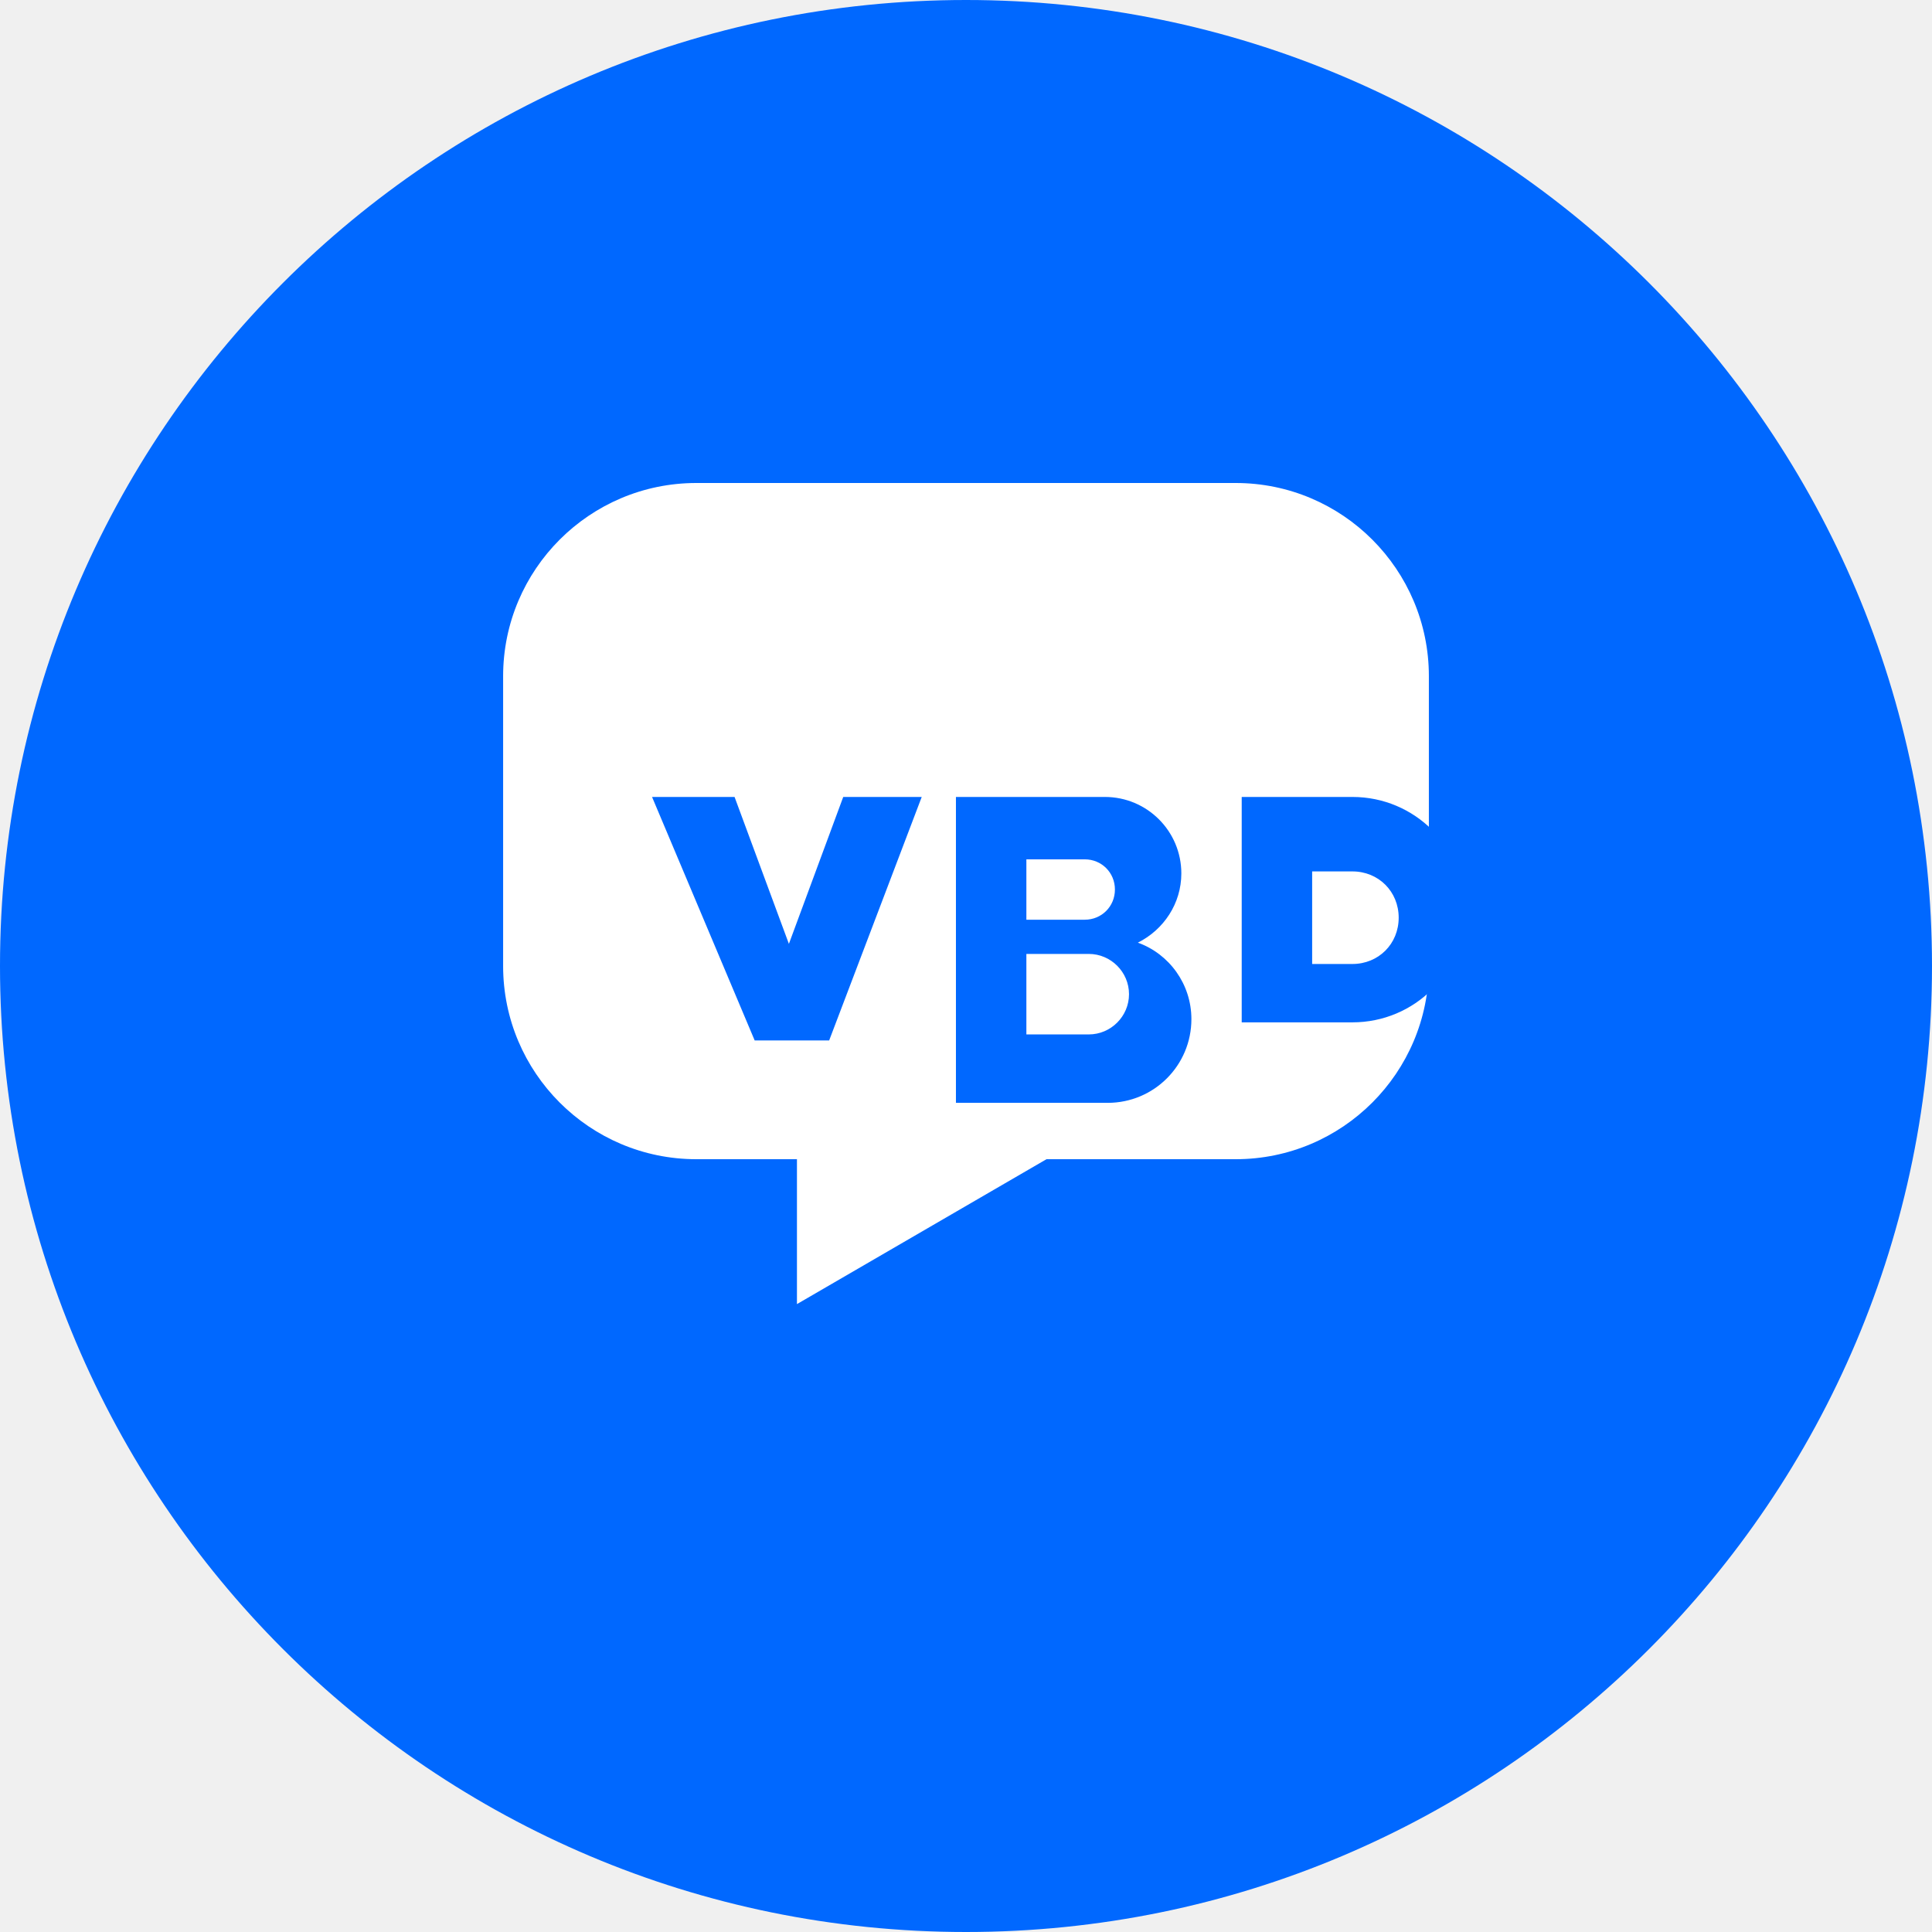
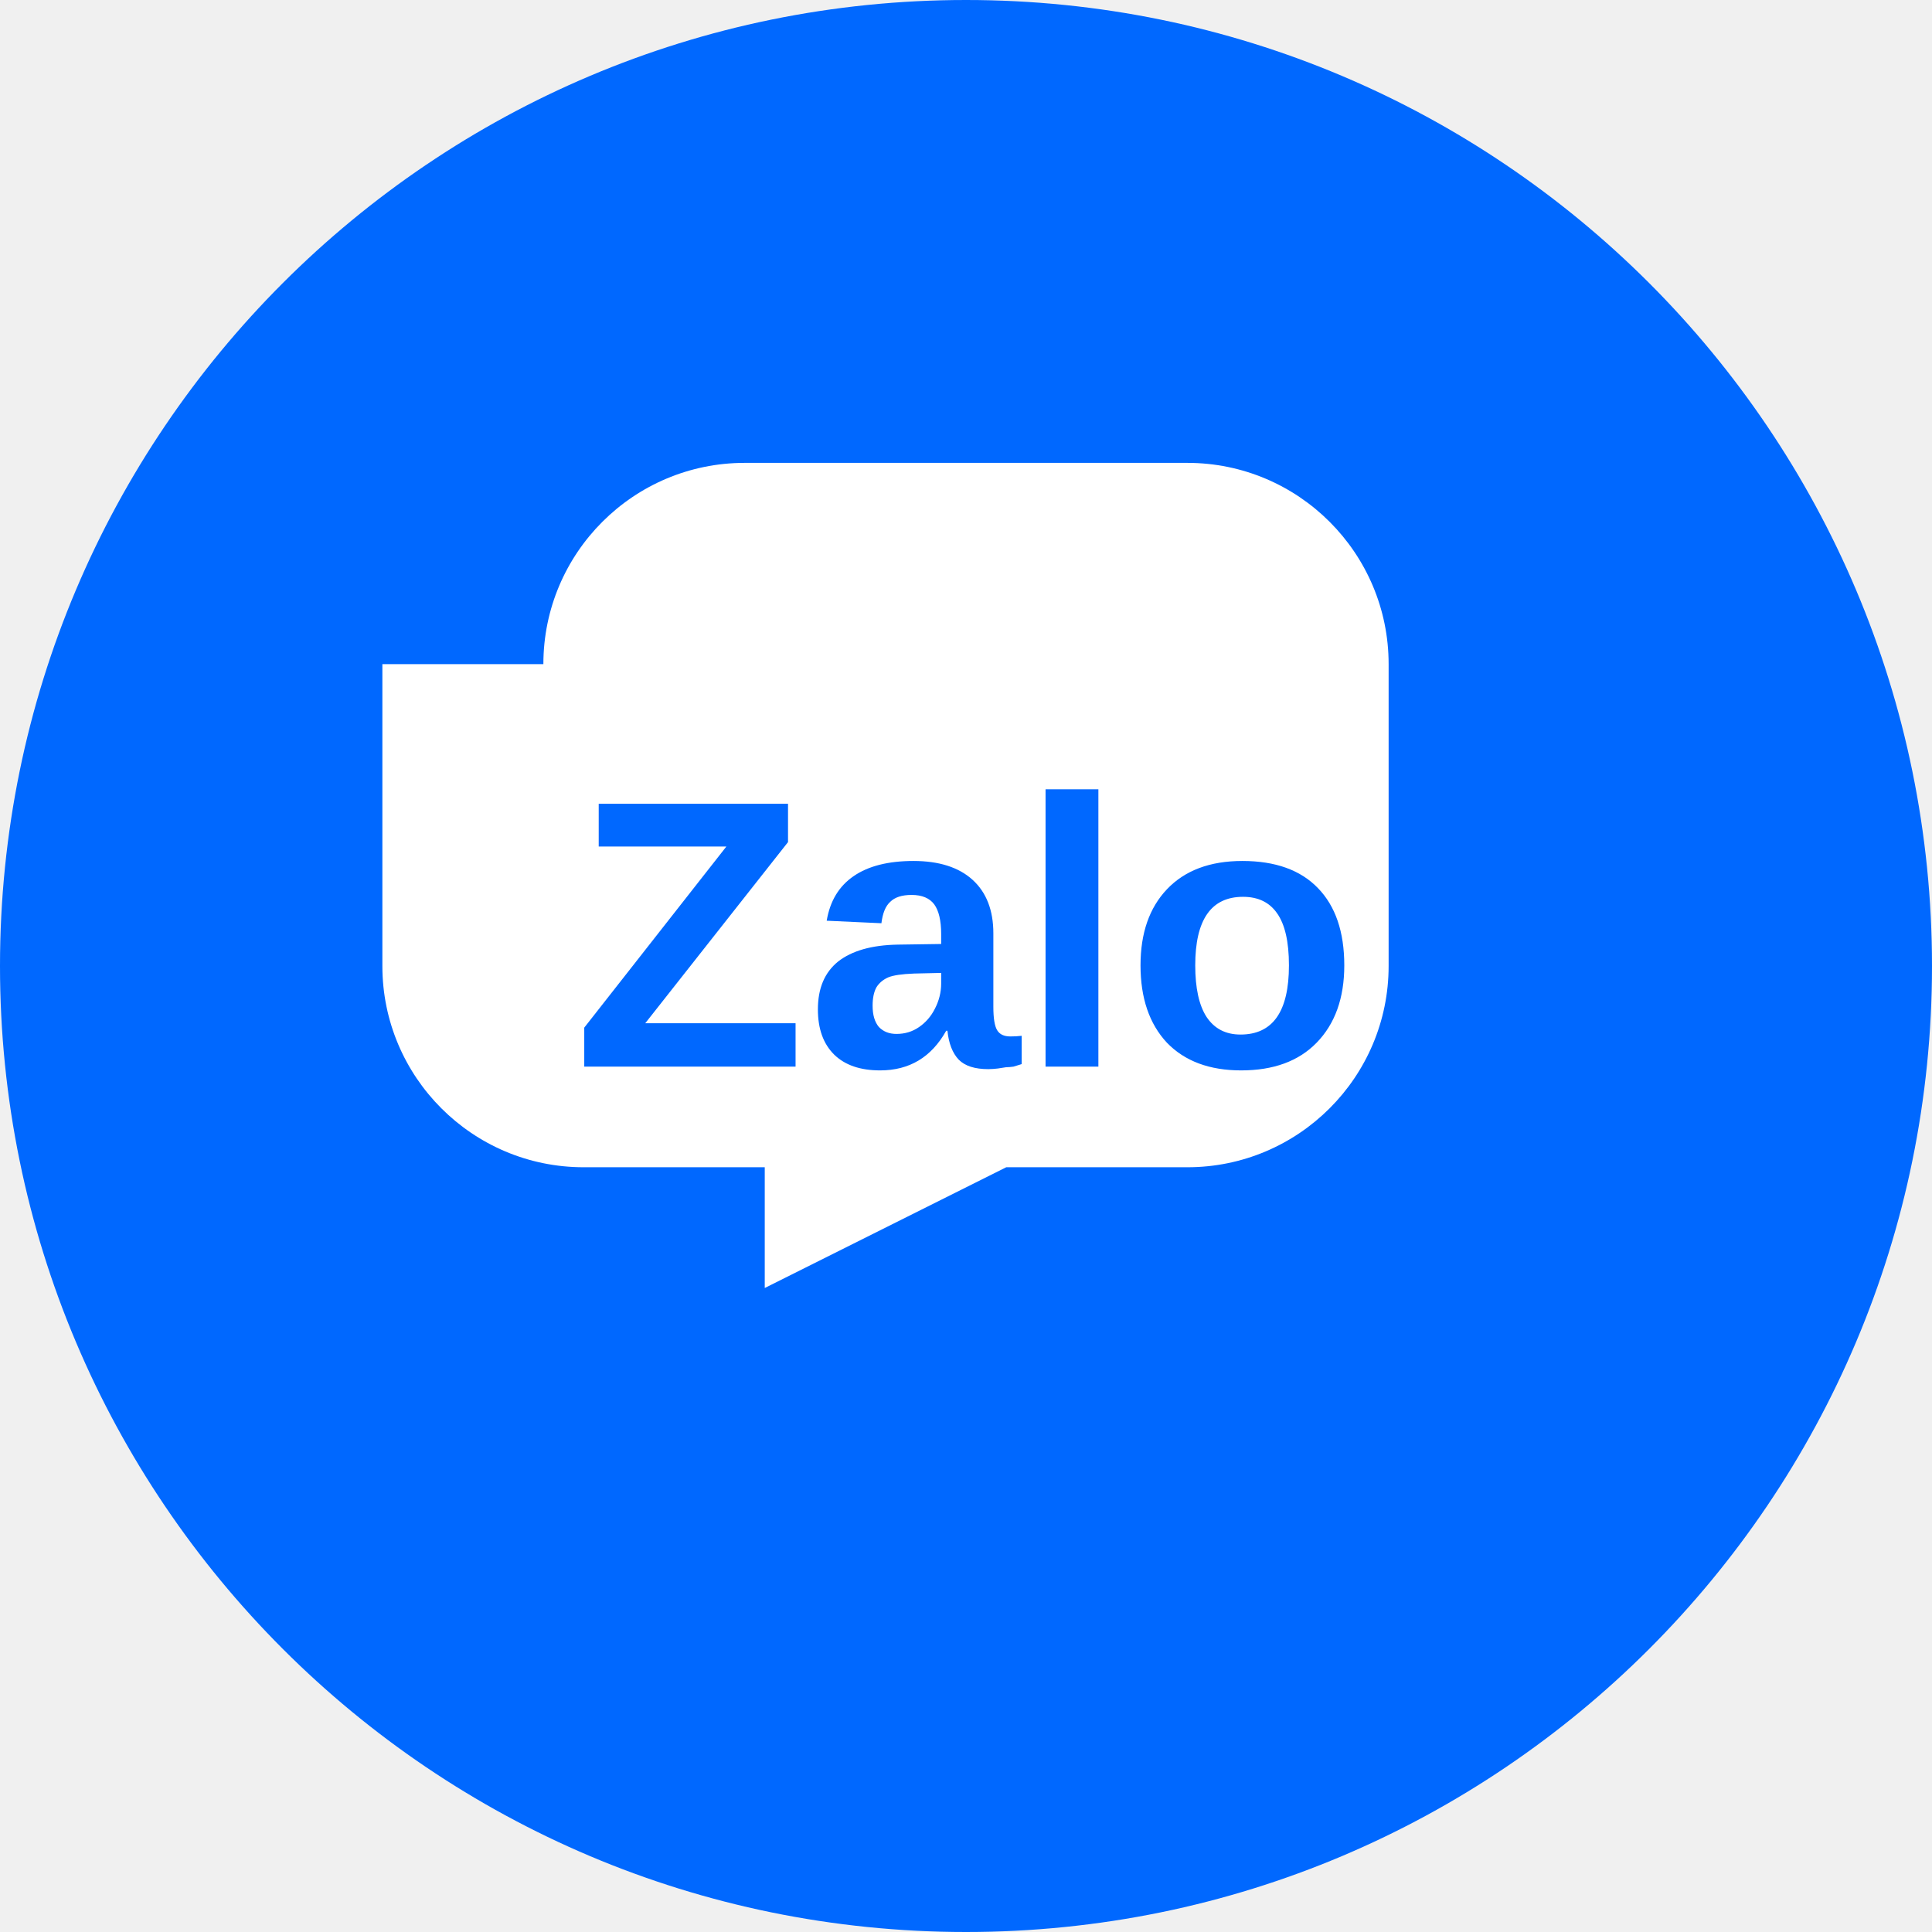
<svg xmlns="http://www.w3.org/2000/svg" viewBox="0 0 48 48" role="img" aria-label="Zalo">
  <circle cx="24" cy="24" r="24" fill="#0068FF" />
-   <path fill="#fff" d="M12.5 16.8c0-2.65 2.15-4.8 4.8-4.8h13.4c2.65 0 4.8 2.15 4.8 4.8v7.2c0 2.65-2.15 4.8-4.8 4.8H26l-6.2 3.6V28.8h-2.5c-2.65 0-4.8-2.15-4.8-4.8v-7.2z" />
-   <path fill="#0068FF" d="M16.2 19.8h2.05l1.35 3.65 1.35-3.65h1.95l-2.3 6.05h-1.85L16.2 19.8zm7.55 0h3.7c1.05 0 1.9.85 1.9 1.9 0 .75-.44 1.4-1.08 1.72.78.28 1.33 1.03 1.33 1.9 0 1.15-.93 2.08-2.08 2.08h-3.77V19.8zm1.75 3.05h1.45c.42 0 .75-.33.75-.75s-.33-.75-.75-.75h-1.45v1.5zm0 2.85h1.55c.55 0 1-.45 1-1s-.45-1-1-1h-1.55v2zm5.35-5.9h2.75c1.55 0 2.8 1.25 2.8 2.8s-1.25 2.8-2.8 2.8h-2.75V19.8zm1.75 4.15h1c.65 0 1.15-.5 1.15-1.15s-.5-1.15-1.15-1.15h-1v2.3z" />
+   <path fill="#fff" d="M13.5 16.5c0-2.76 2.24-5 5-5h11c2.76 0 5 2.24 5 5v7.5c0 2.76-2.24 5-5 5h-4.5L19 32v-3h-4.5c-2.76 0-5-2.24-5-5v-7.5z" />
+   <text x="24" y="26.5" text-anchor="middle" fill="#0068FF" font-size="9.5" font-weight="700" font-family="Arial,Helvetica,sans-serif">Zalo</text>
</svg>
